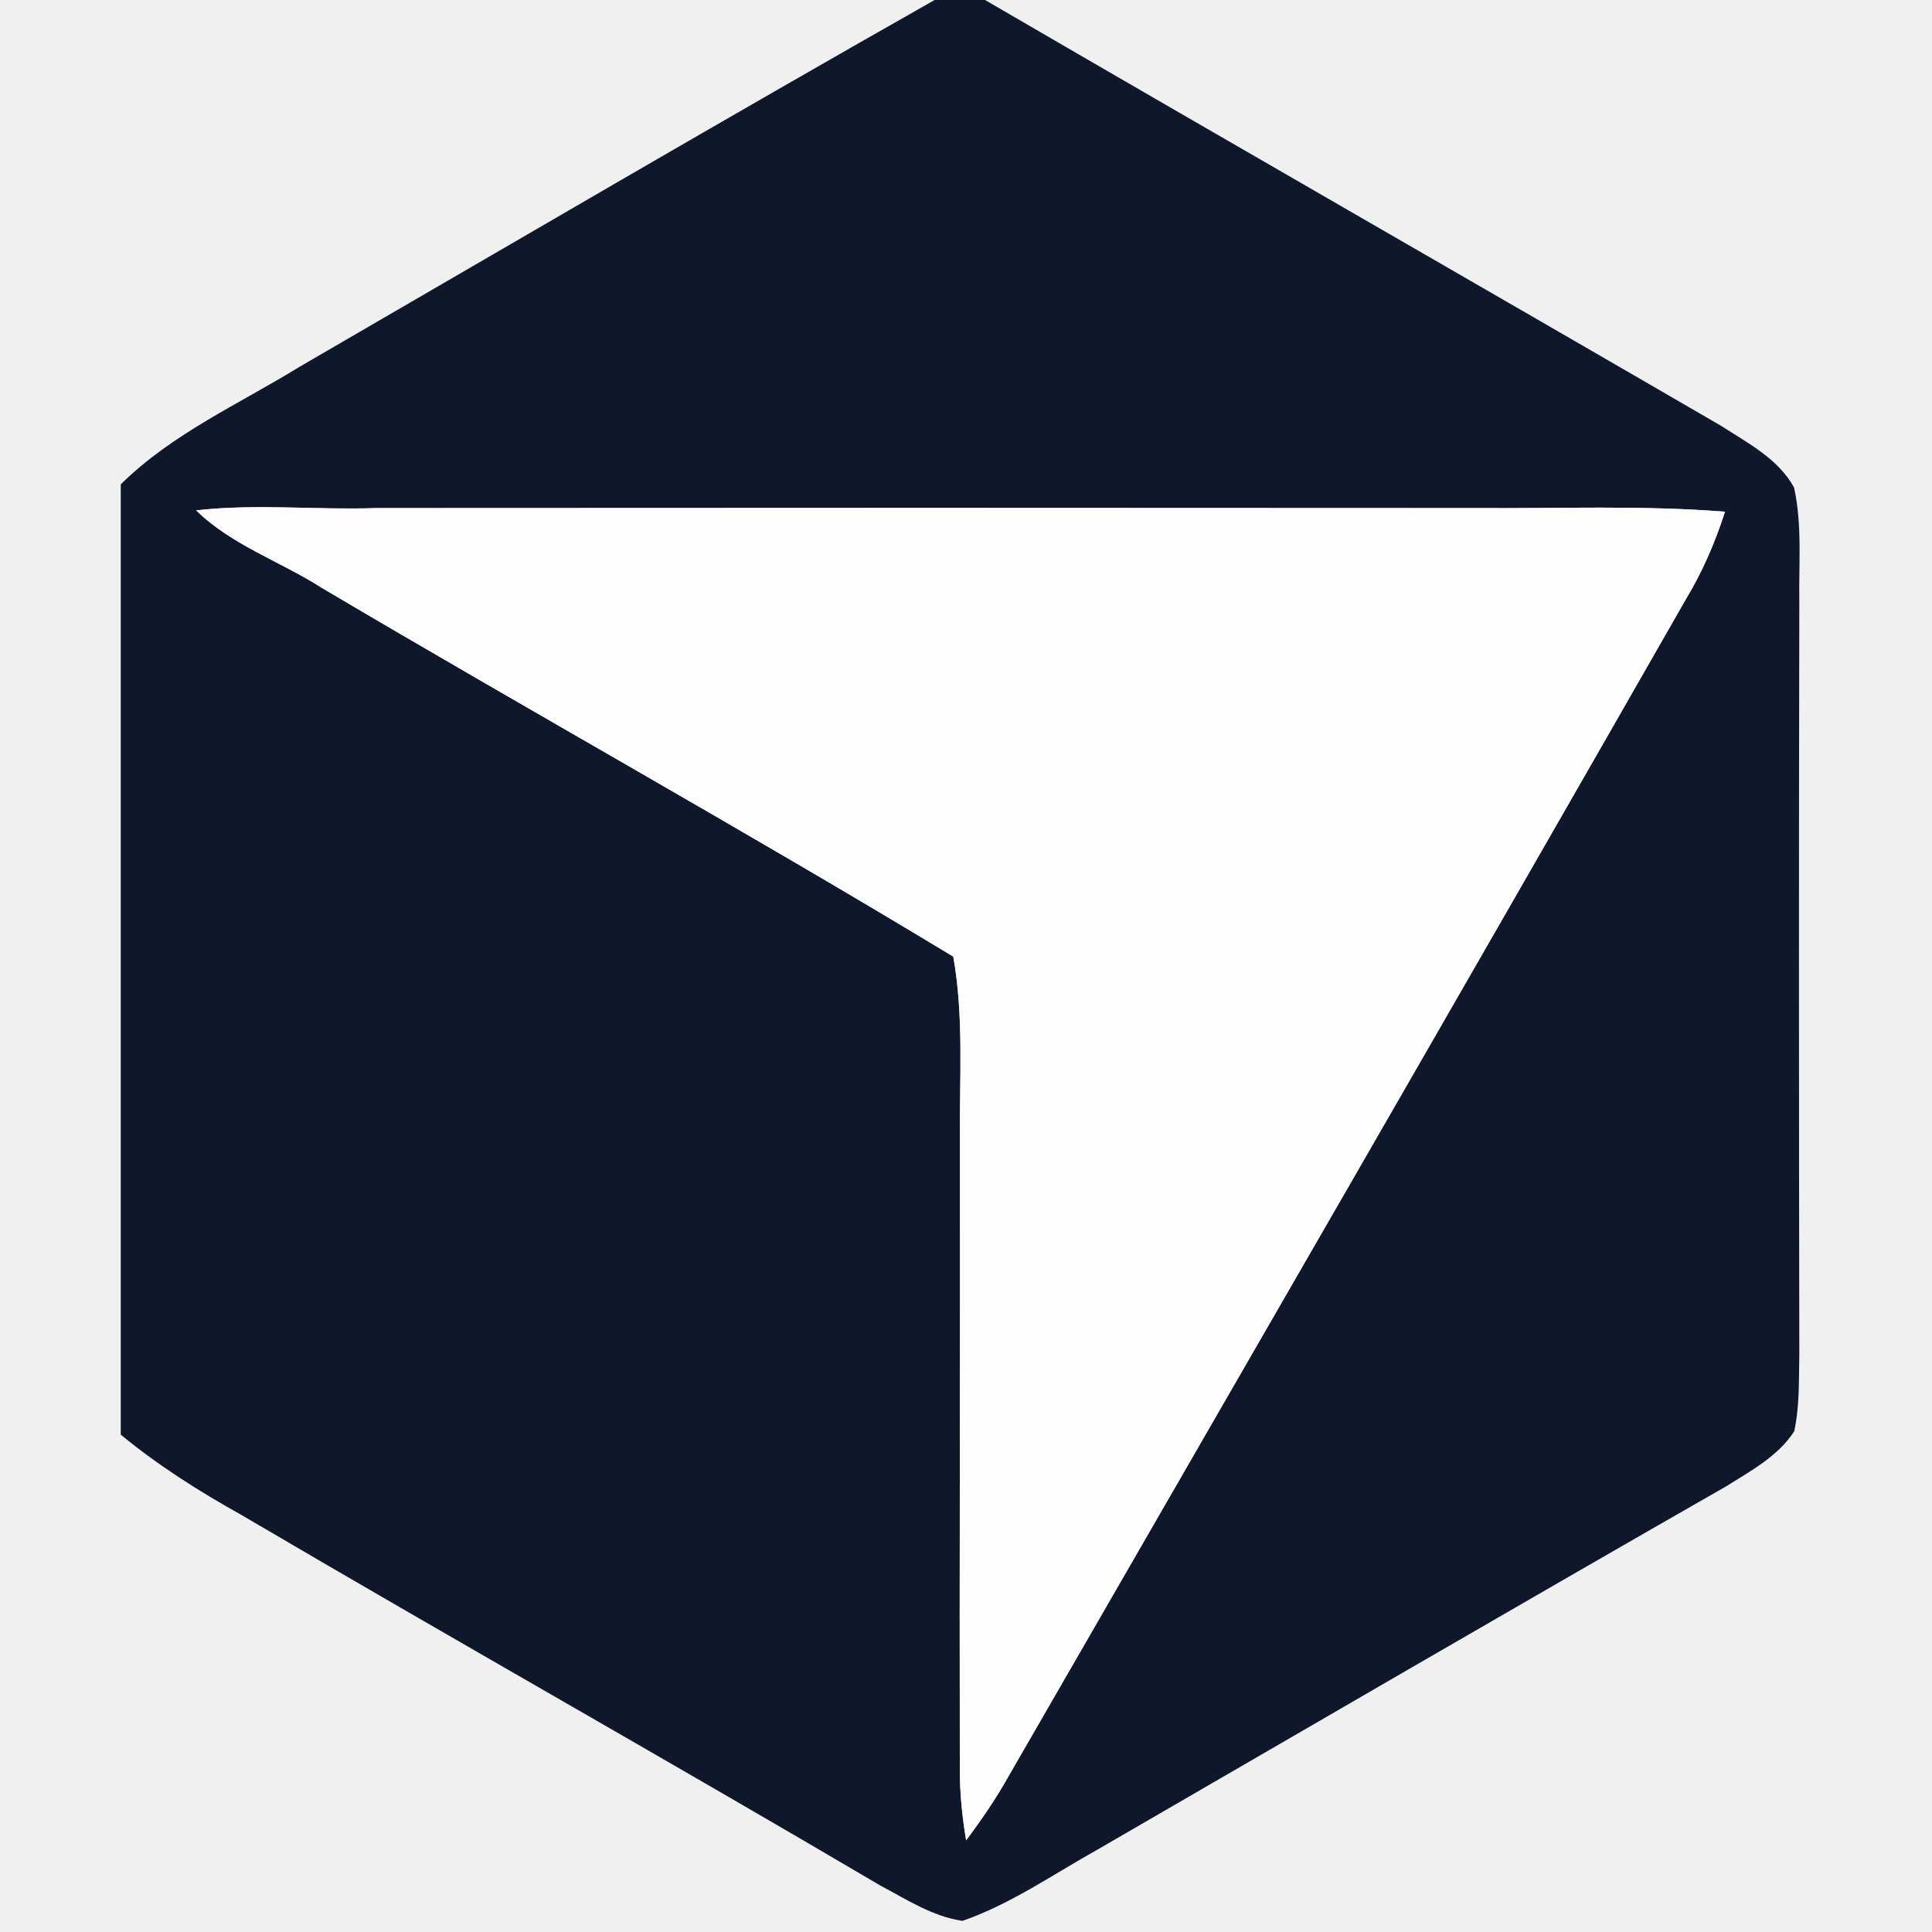
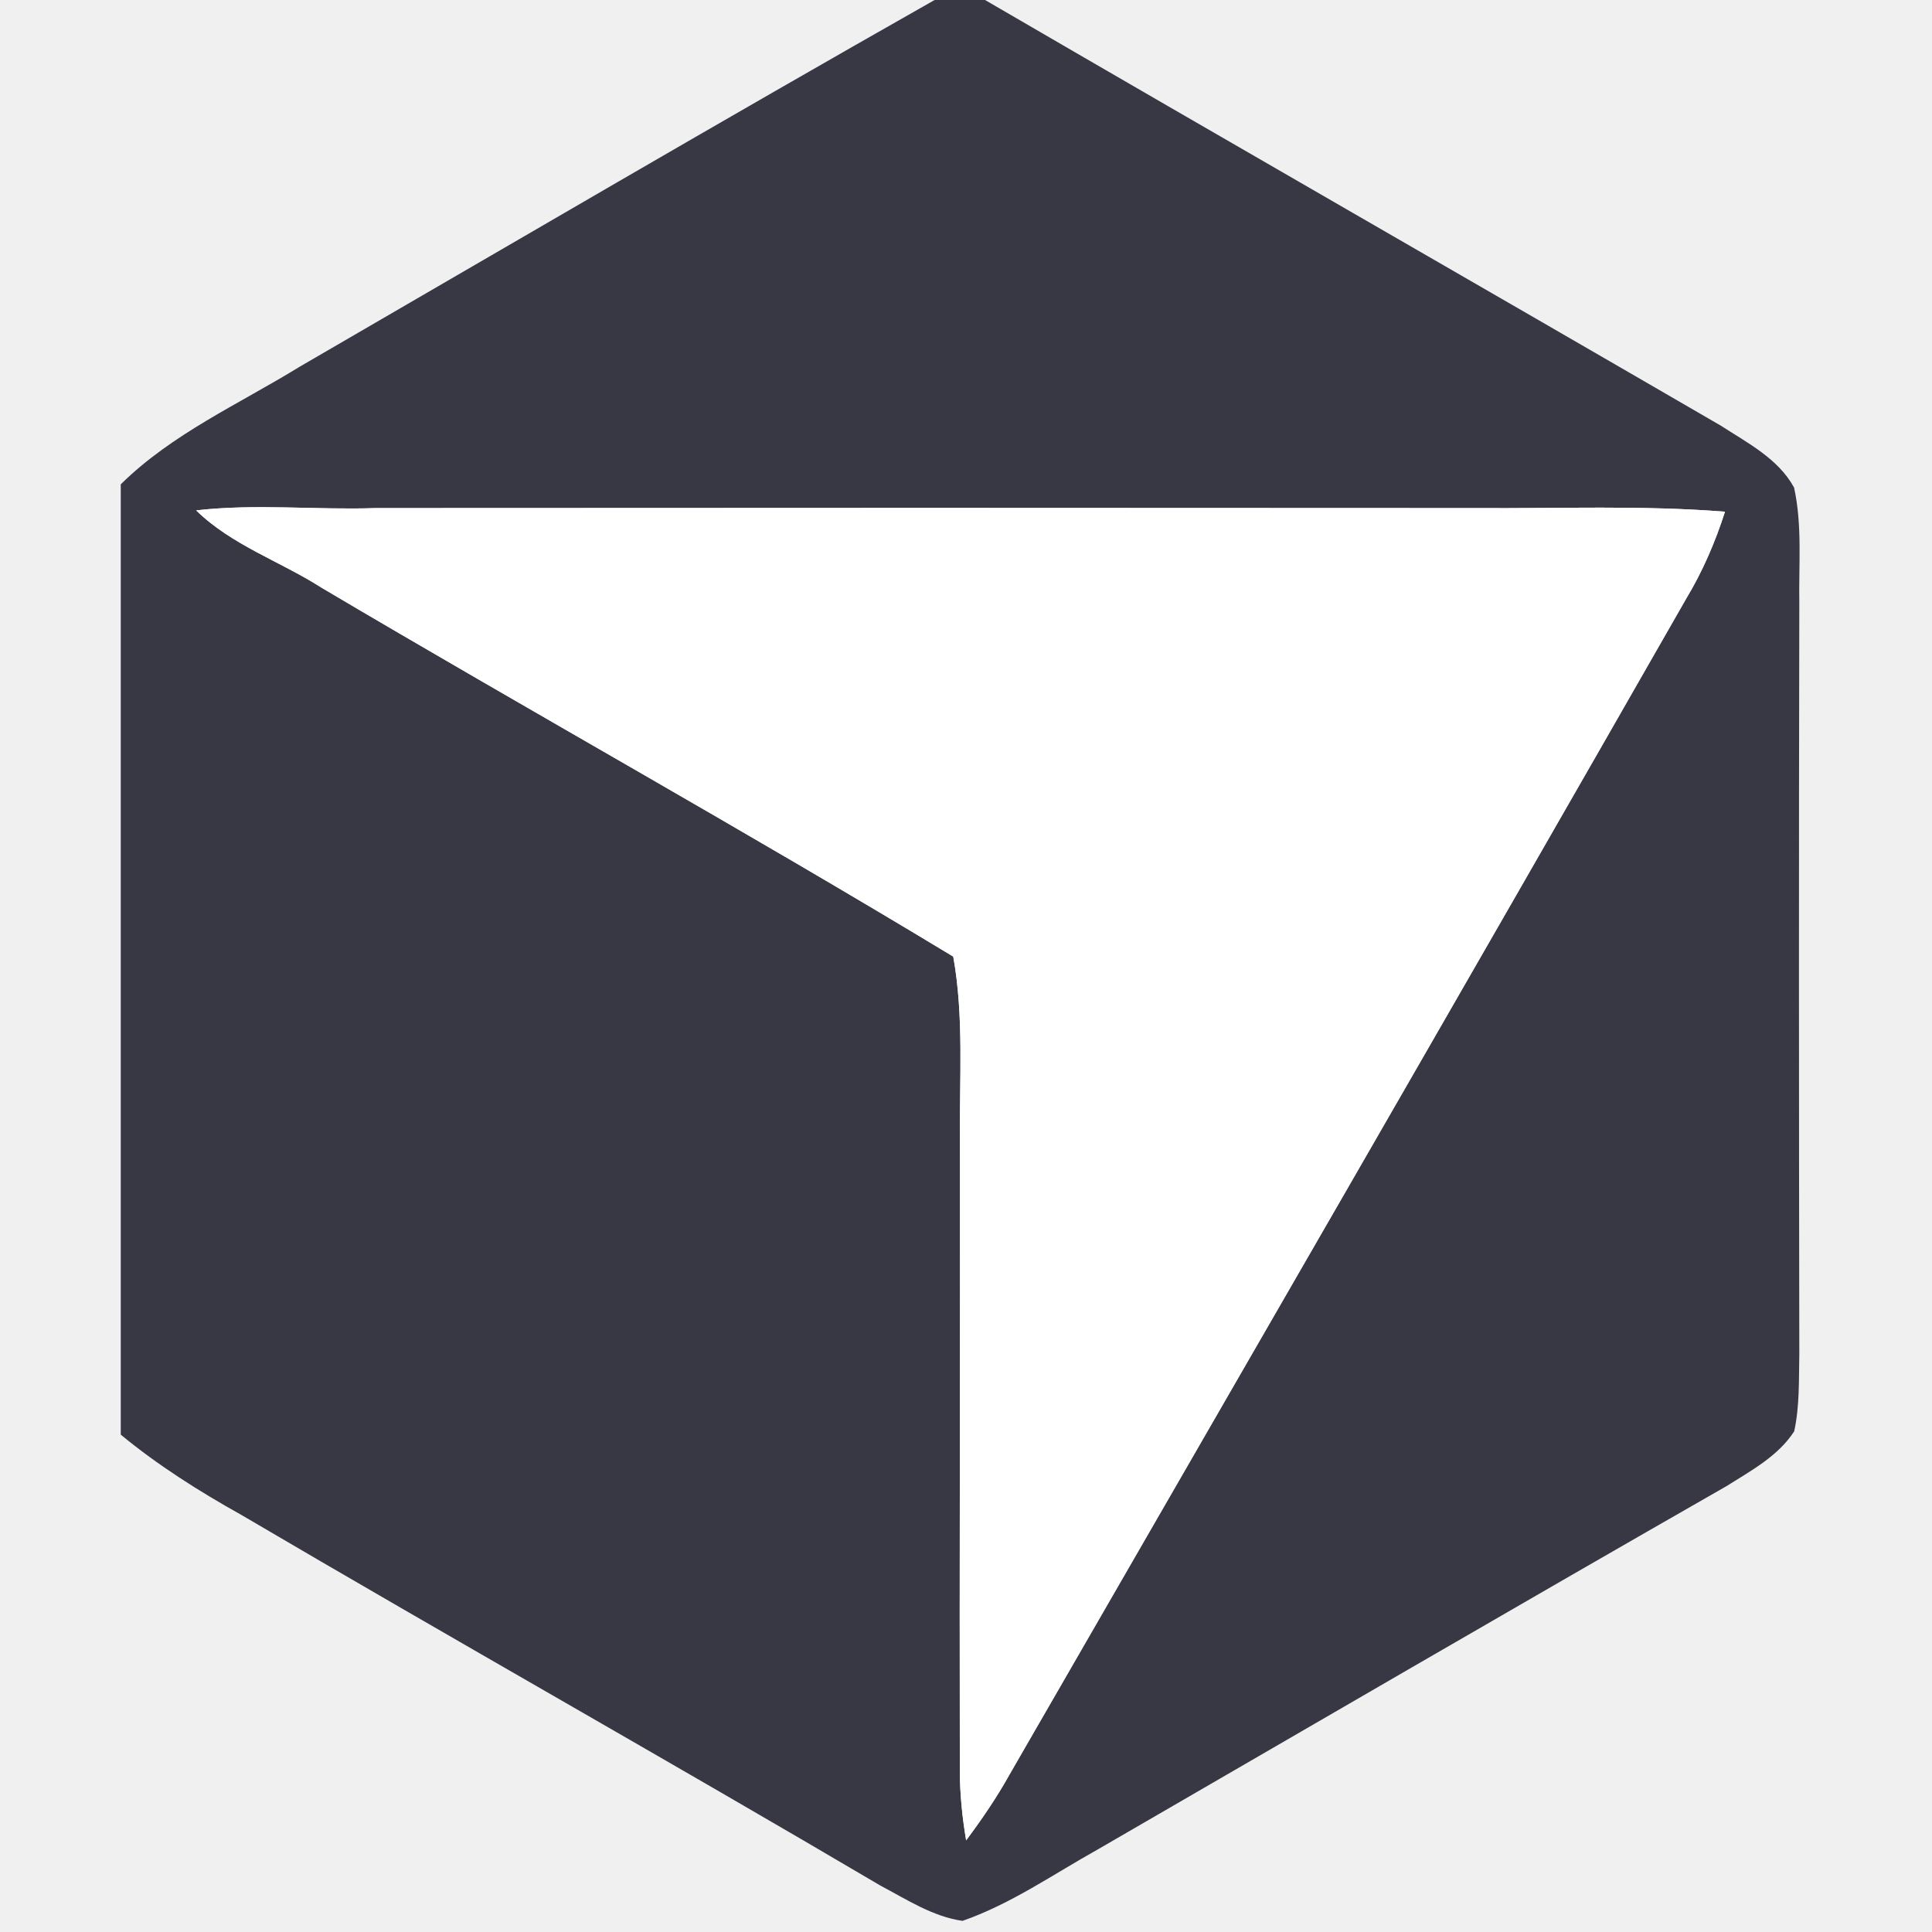
<svg xmlns="http://www.w3.org/2000/svg" width="24" height="24" viewBox="0 0 126 144" fill="none">
-   <path fill="#0F172A" d="M 60.66 0.00 L 64.42 0.00 C 82.67 10.62 100.99 21.12 119.25 31.72 C 121.24 33.01 123.54 34.18 124.72 36.34 C 125.34 39.17 125.06 42.10 125.11 44.98 C 125.07 63.63 125.08 82.28 125.11 100.93 C 125.07 102.84 125.14 104.79 124.73 106.68 C 123.53 108.54 121.50 109.62 119.68 110.77 C 104.03 119.72 88.45 128.80 72.85 137.83 C 69.53 139.68 66.36 141.91 62.74 143.17 C 60.51 142.85 58.57 141.57 56.62 140.54 C 40.81 131.22 24.82 122.22 9.00 112.92 C 5.85 111.16 2.79 109.23 0.00 106.93 L 0.00 36.10 C 3.83 32.32 8.81 30.12 13.34 27.33 C 29.10 18.19 44.82 8.98 60.66 0.00 M 5.62 38.04 C 8.28 40.64 11.88 41.83 14.96 43.80 C 30.60 53.06 46.50 61.89 62.05 71.30 C 62.86 75.82 62.50 80.43 62.55 85.00 C 62.57 100.64 62.51 116.29 62.54 131.93 C 62.54 133.69 62.72 135.44 63.01 137.17 C 64.18 135.60 65.29 133.98 66.24 132.27 C 83.07 103.08 99.93 73.92 116.65 44.67 C 117.89 42.62 118.84 40.42 119.57 38.14 C 113.41 37.65 107.23 37.91 101.06 37.87 C 73.71 37.85 46.35 37.85 18.99 37.87 C 14.54 38.02 10.07 37.53 5.62 38.04 Z" />
-   <path fill="#FFFFFF" opacity="0.9" d="M 5.62 38.04 C 10.07 37.53 14.54 38.02 18.99 37.87 C 46.35 37.85 73.71 37.85 101.06 37.87 C 107.23 37.91 113.41 37.65 119.57 38.14 C 118.84 40.42 117.89 42.62 116.65 44.67 C 99.93 73.92 83.07 103.08 66.24 132.27 C 65.29 133.98 64.18 135.60 63.01 137.17 C 62.72 135.44 62.54 133.69 62.54 131.93 C 62.51 116.29 62.57 100.64 62.55 85.00 C 62.50 80.43 62.86 75.82 62.05 71.30 C 46.50 61.89 30.60 53.06 14.96 43.80 C 11.88 41.83 8.28 40.64 5.62 38.04 Z" />
+   <path fill="#383844" d="M 60.66 0.00 L 64.42 0.00 C 82.67 10.62 100.99 21.12 119.25 31.72 C 121.24 33.01 123.54 34.18 124.72 36.34 C 125.34 39.17 125.06 42.10 125.11 44.98 C 125.07 63.63 125.08 82.28 125.11 100.93 C 125.07 102.84 125.14 104.79 124.73 106.68 C 123.53 108.54 121.50 109.62 119.68 110.77 C 104.03 119.72 88.45 128.80 72.85 137.83 C 69.53 139.68 66.36 141.91 62.74 143.17 C 60.51 142.85 58.57 141.57 56.62 140.54 C 40.81 131.22 24.82 122.22 9.00 112.92 C 5.85 111.16 2.79 109.23 0.00 106.93 L 0.00 36.10 C 3.83 32.32 8.81 30.12 13.34 27.33 C 29.10 18.19 44.82 8.98 60.66 0.00 M 5.62 38.04 C 8.28 40.64 11.88 41.83 14.96 43.80 C 30.60 53.06 46.50 61.89 62.05 71.30 C 62.86 75.82 62.50 80.43 62.55 85.00 C 62.57 100.64 62.51 116.29 62.54 131.93 C 62.54 133.69 62.72 135.44 63.01 137.17 C 64.18 135.60 65.29 133.98 66.24 132.27 C 83.07 103.08 99.93 73.92 116.65 44.67 C 117.89 42.62 118.84 40.42 119.57 38.14 C 113.41 37.65 107.23 37.91 101.06 37.87 C 73.71 37.85 46.35 37.85 18.99 37.87 C 14.54 38.02 10.07 37.53 5.62 38.04 Z" />
+   <path fill="#FFFFFF" d="M 5.62 38.04 C 10.07 37.53 14.54 38.02 18.99 37.87 C 46.35 37.85 73.71 37.85 101.06 37.87 C 107.23 37.91 113.41 37.65 119.57 38.14 C 118.84 40.42 117.89 42.62 116.65 44.67 C 99.93 73.92 83.07 103.08 66.24 132.27 C 65.29 133.98 64.18 135.60 63.01 137.17 C 62.72 135.44 62.54 133.69 62.54 131.93 C 62.51 116.29 62.57 100.64 62.55 85.00 C 62.50 80.43 62.86 75.82 62.05 71.30 C 46.50 61.89 30.60 53.06 14.96 43.80 C 11.88 41.83 8.28 40.64 5.62 38.04 Z" />
</svg>
